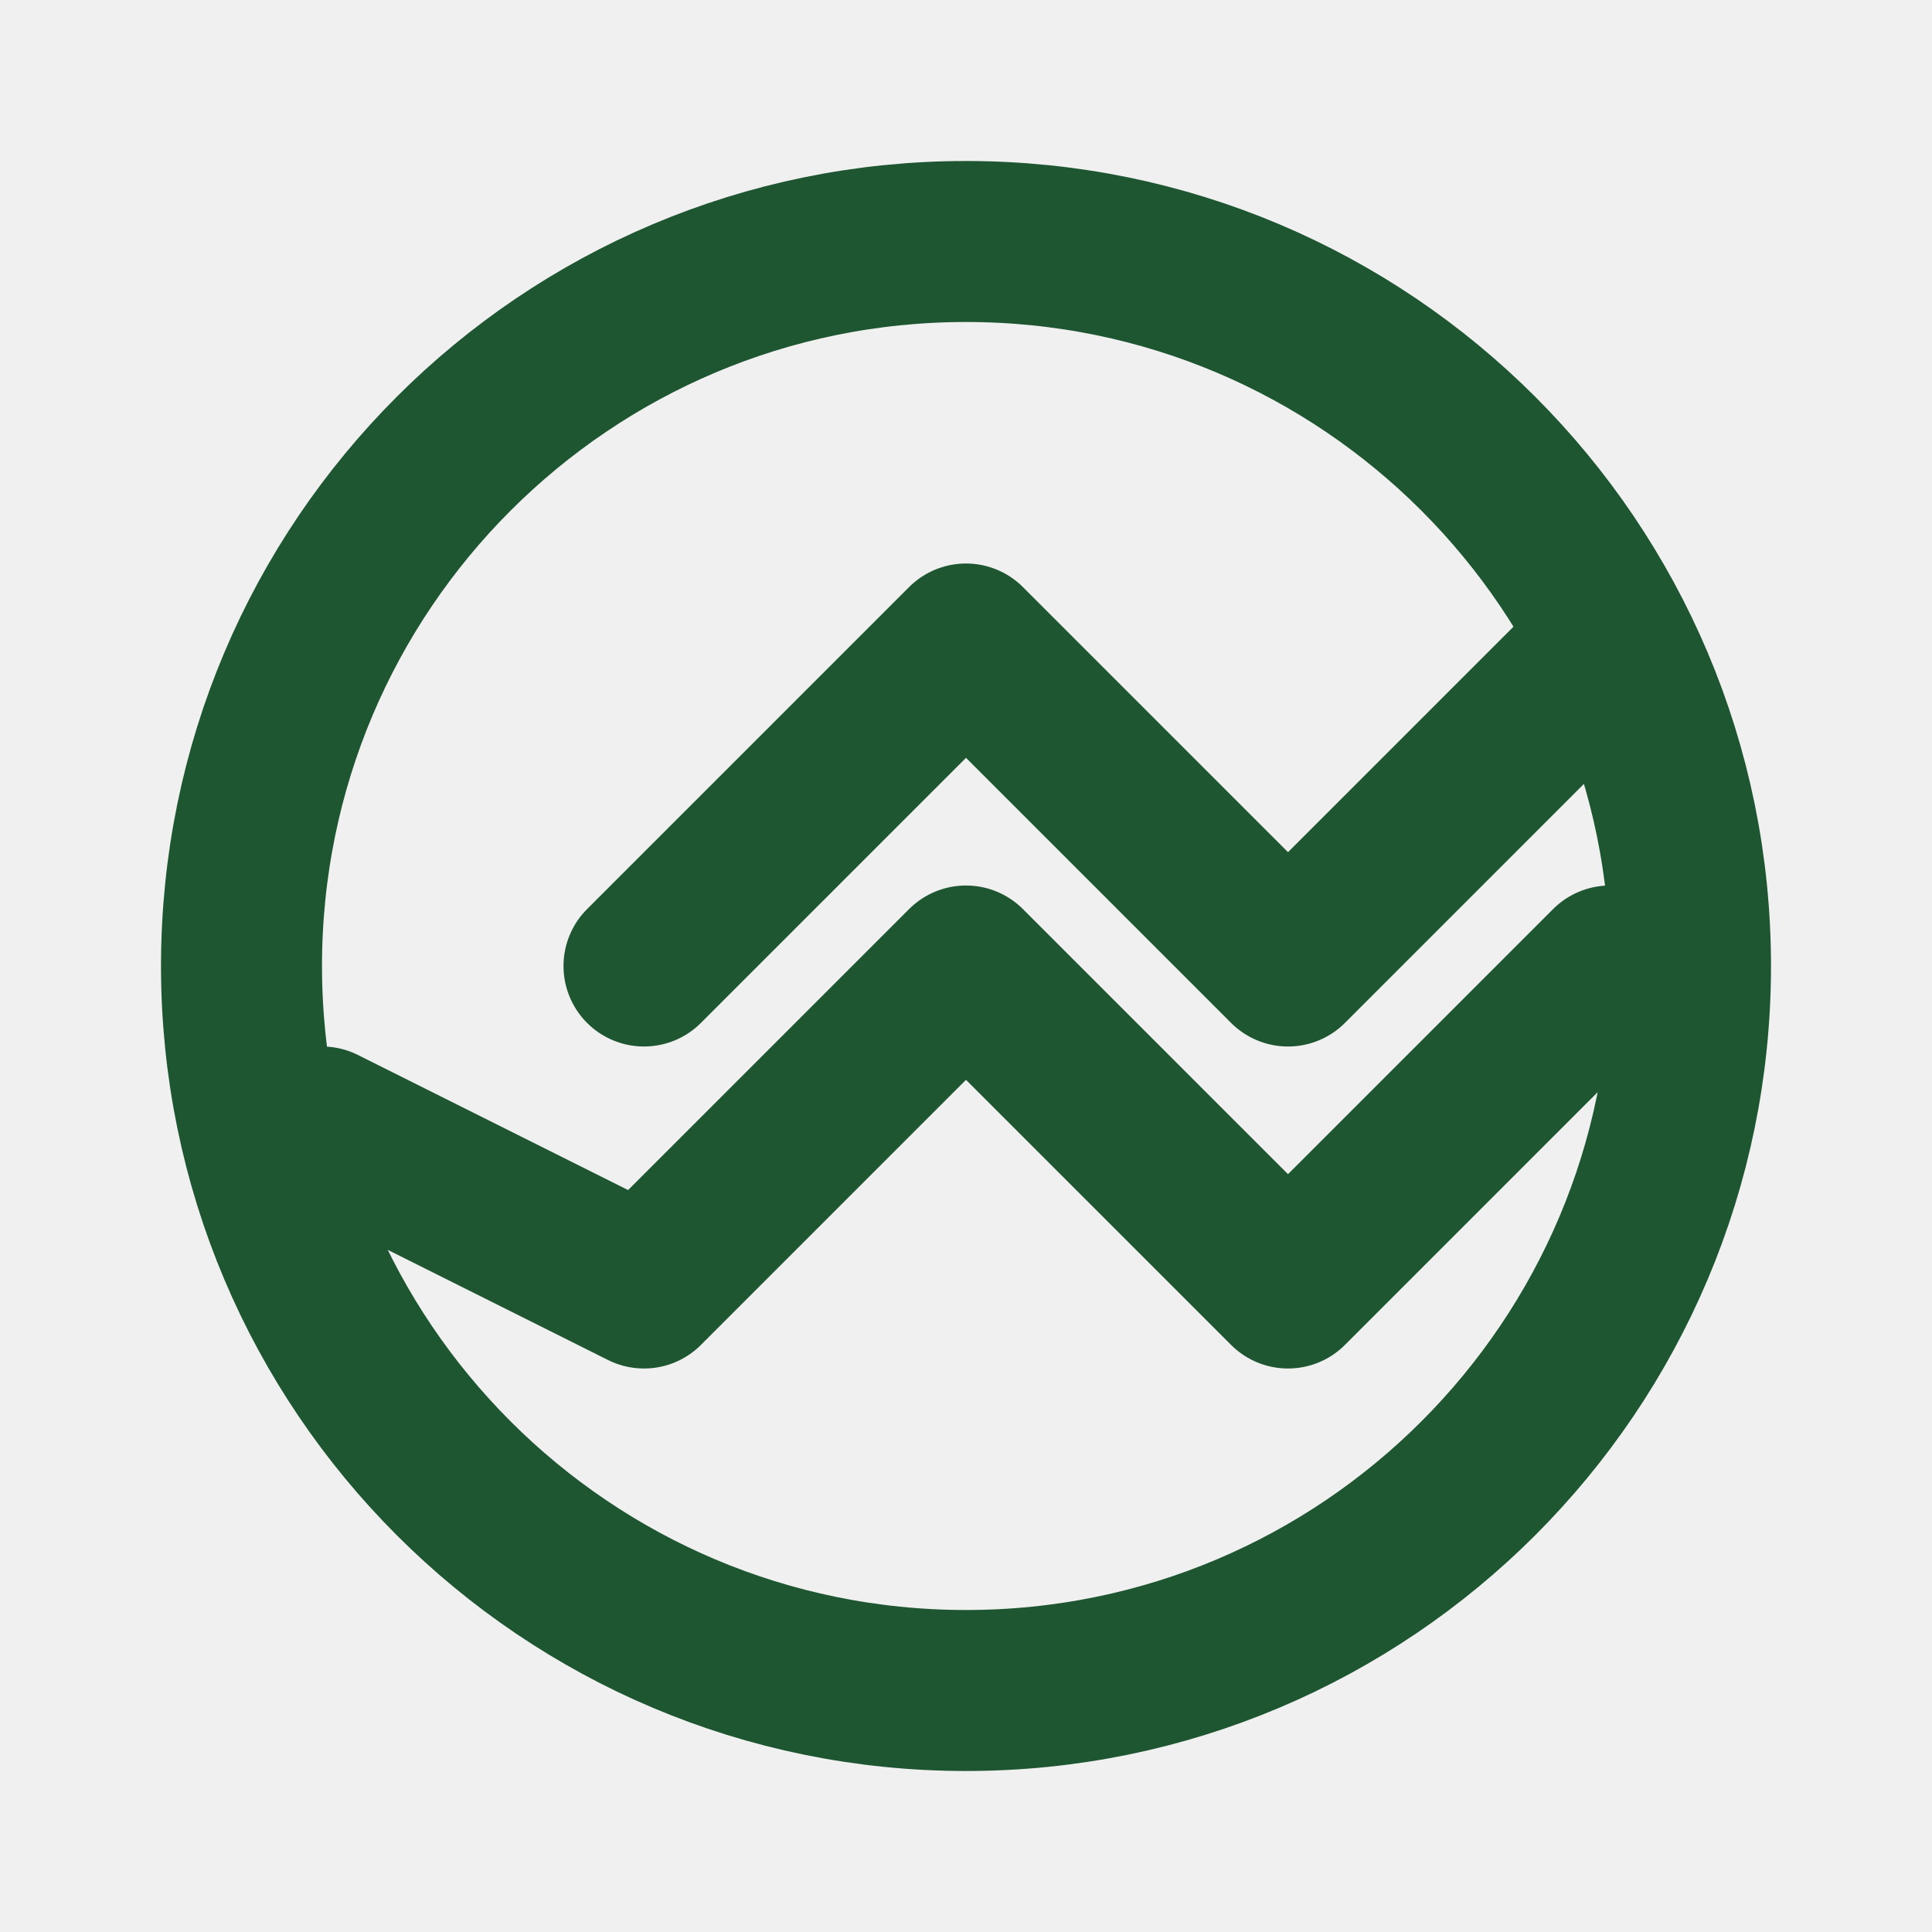
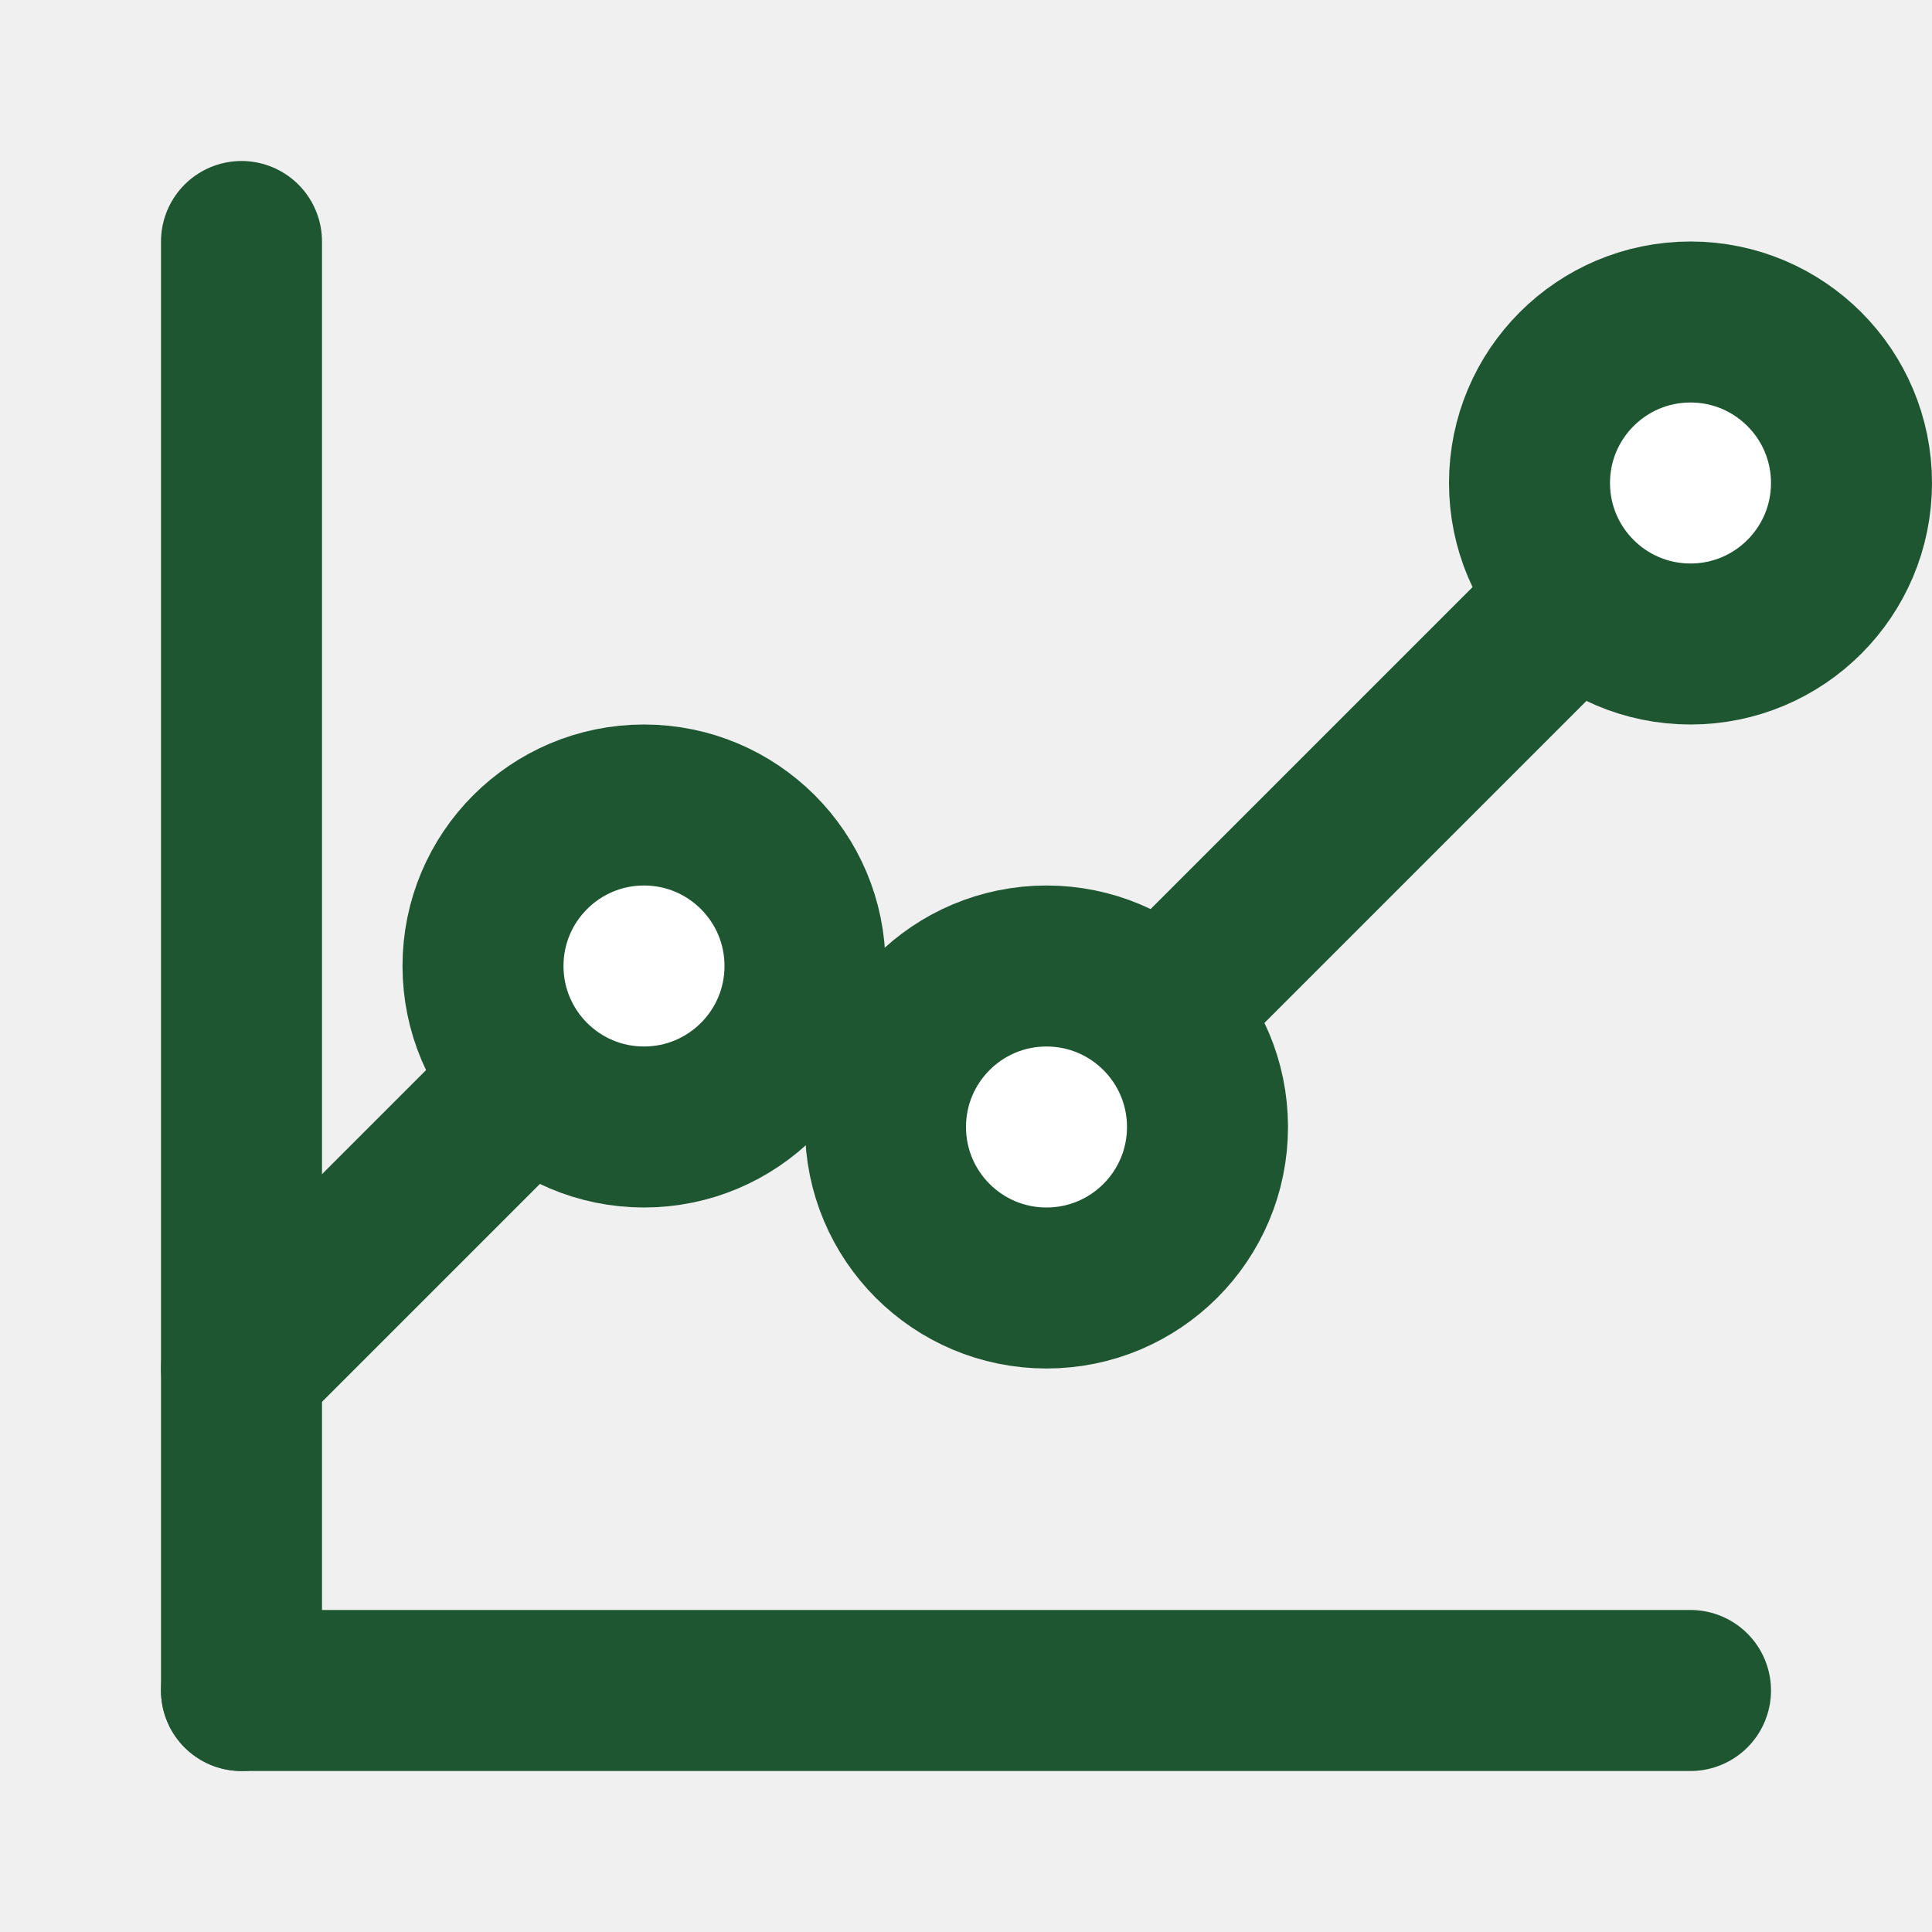
<svg xmlns="http://www.w3.org/2000/svg" width="24px" height="24px" viewBox="0 0 24 24" version="1.1">
  <g stroke="none" stroke-width="1" fill="none" fill-rule="evenodd">
-     <path d="M3,12 C3,16.971 7.029,21 12,21 C16.971,21 21,16.971 21,12 C21,7.029 16.971,3 12,3 C7.029,3 3,7.029 3,12 Z" stroke="#1E5631" stroke-width="2" stroke-linecap="round" stroke-linejoin="round" />
-     <polyline stroke="#1E5631" stroke-width="2" stroke-linecap="round" stroke-linejoin="round" points="8 12 12 8 16 12 20 8" />
-     <polyline stroke="#1E5631" stroke-width="2" stroke-linecap="round" stroke-linejoin="round" points="4 14 8 16 12 12 16 16 20 12" />
+     <path d="M3,21 L21,21" stroke="#1E5631" stroke-width="2" stroke-linecap="round" stroke-linejoin="round" />
+     <path d="M3,3 L3,21" stroke="#1E5631" stroke-width="2" stroke-linecap="round" stroke-linejoin="round" />
+     <path d="M3,17 L8,12 L13,14 L21,6" stroke="#1E5631" stroke-width="2" stroke-linecap="round" stroke-linejoin="round" />
+     <circle cx="8" cy="12" r="2" stroke="#1E5631" stroke-width="2" fill="#FFFFFF" />
+     <circle cx="13" cy="14" r="2" stroke="#1E5631" stroke-width="2" fill="#FFFFFF" />
+     <circle cx="21" cy="6" r="2" stroke="#1E5631" stroke-width="2" fill="#FFFFFF" />
  </g>
</svg>
